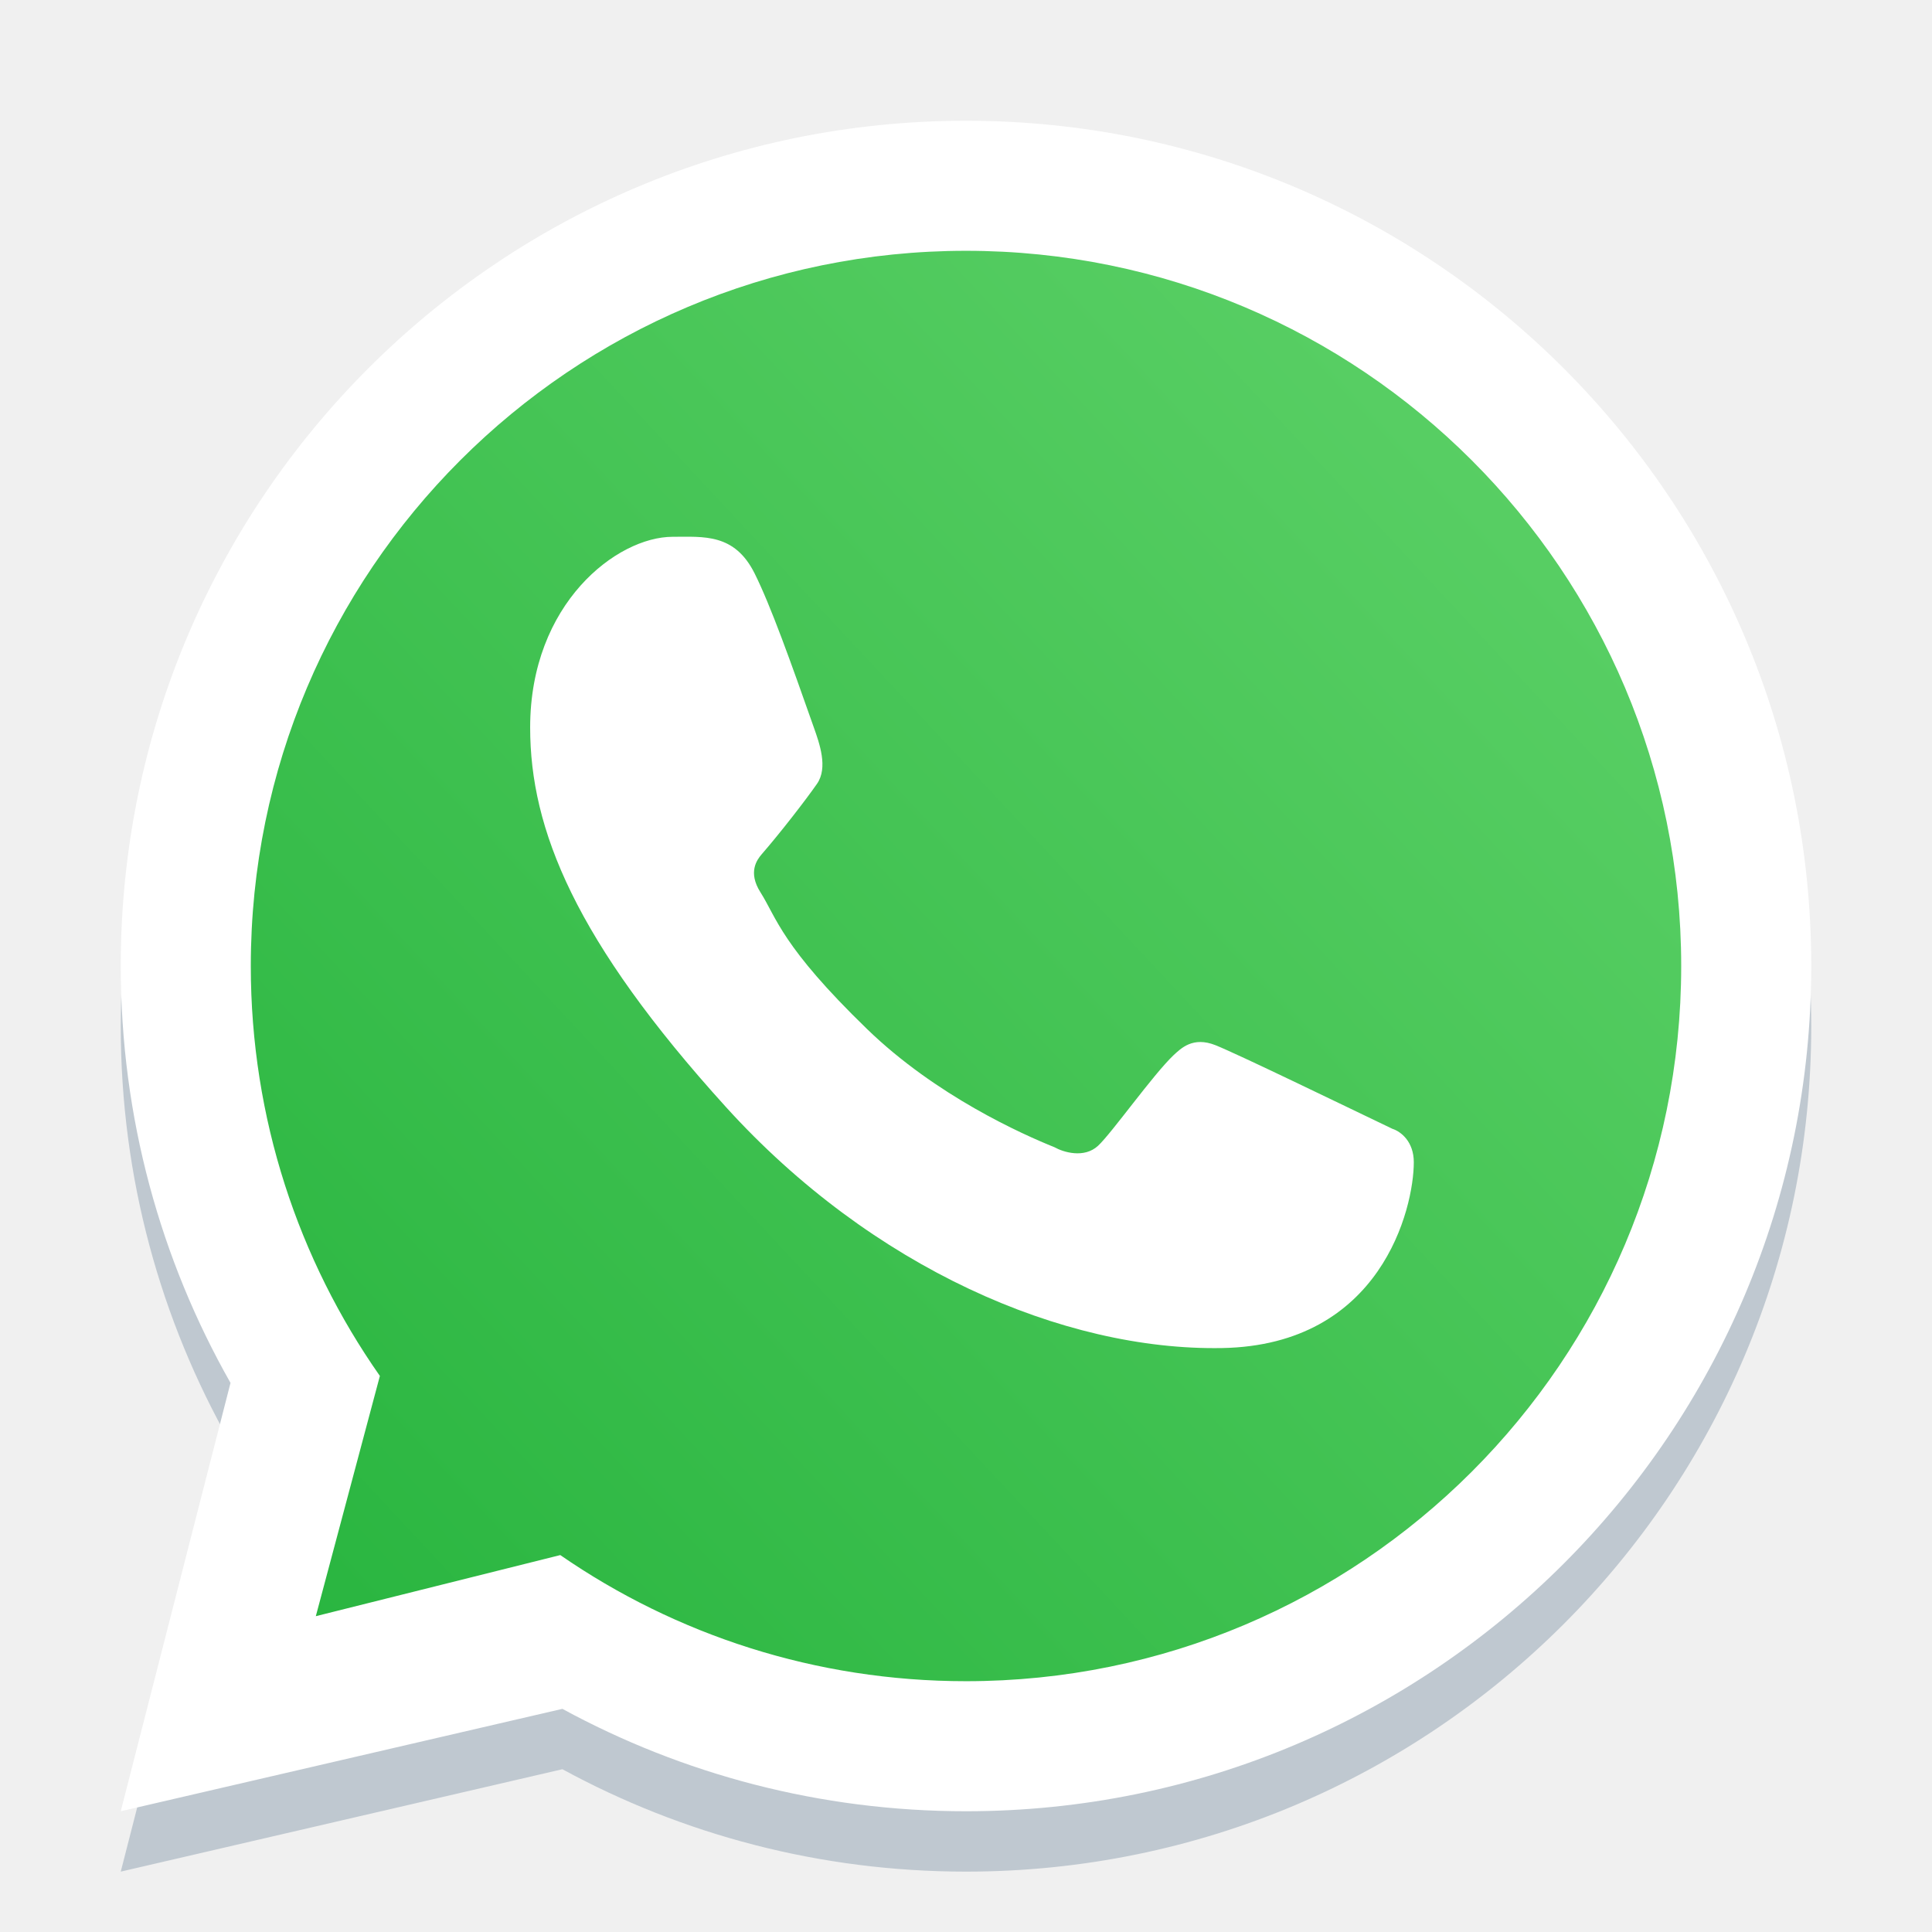
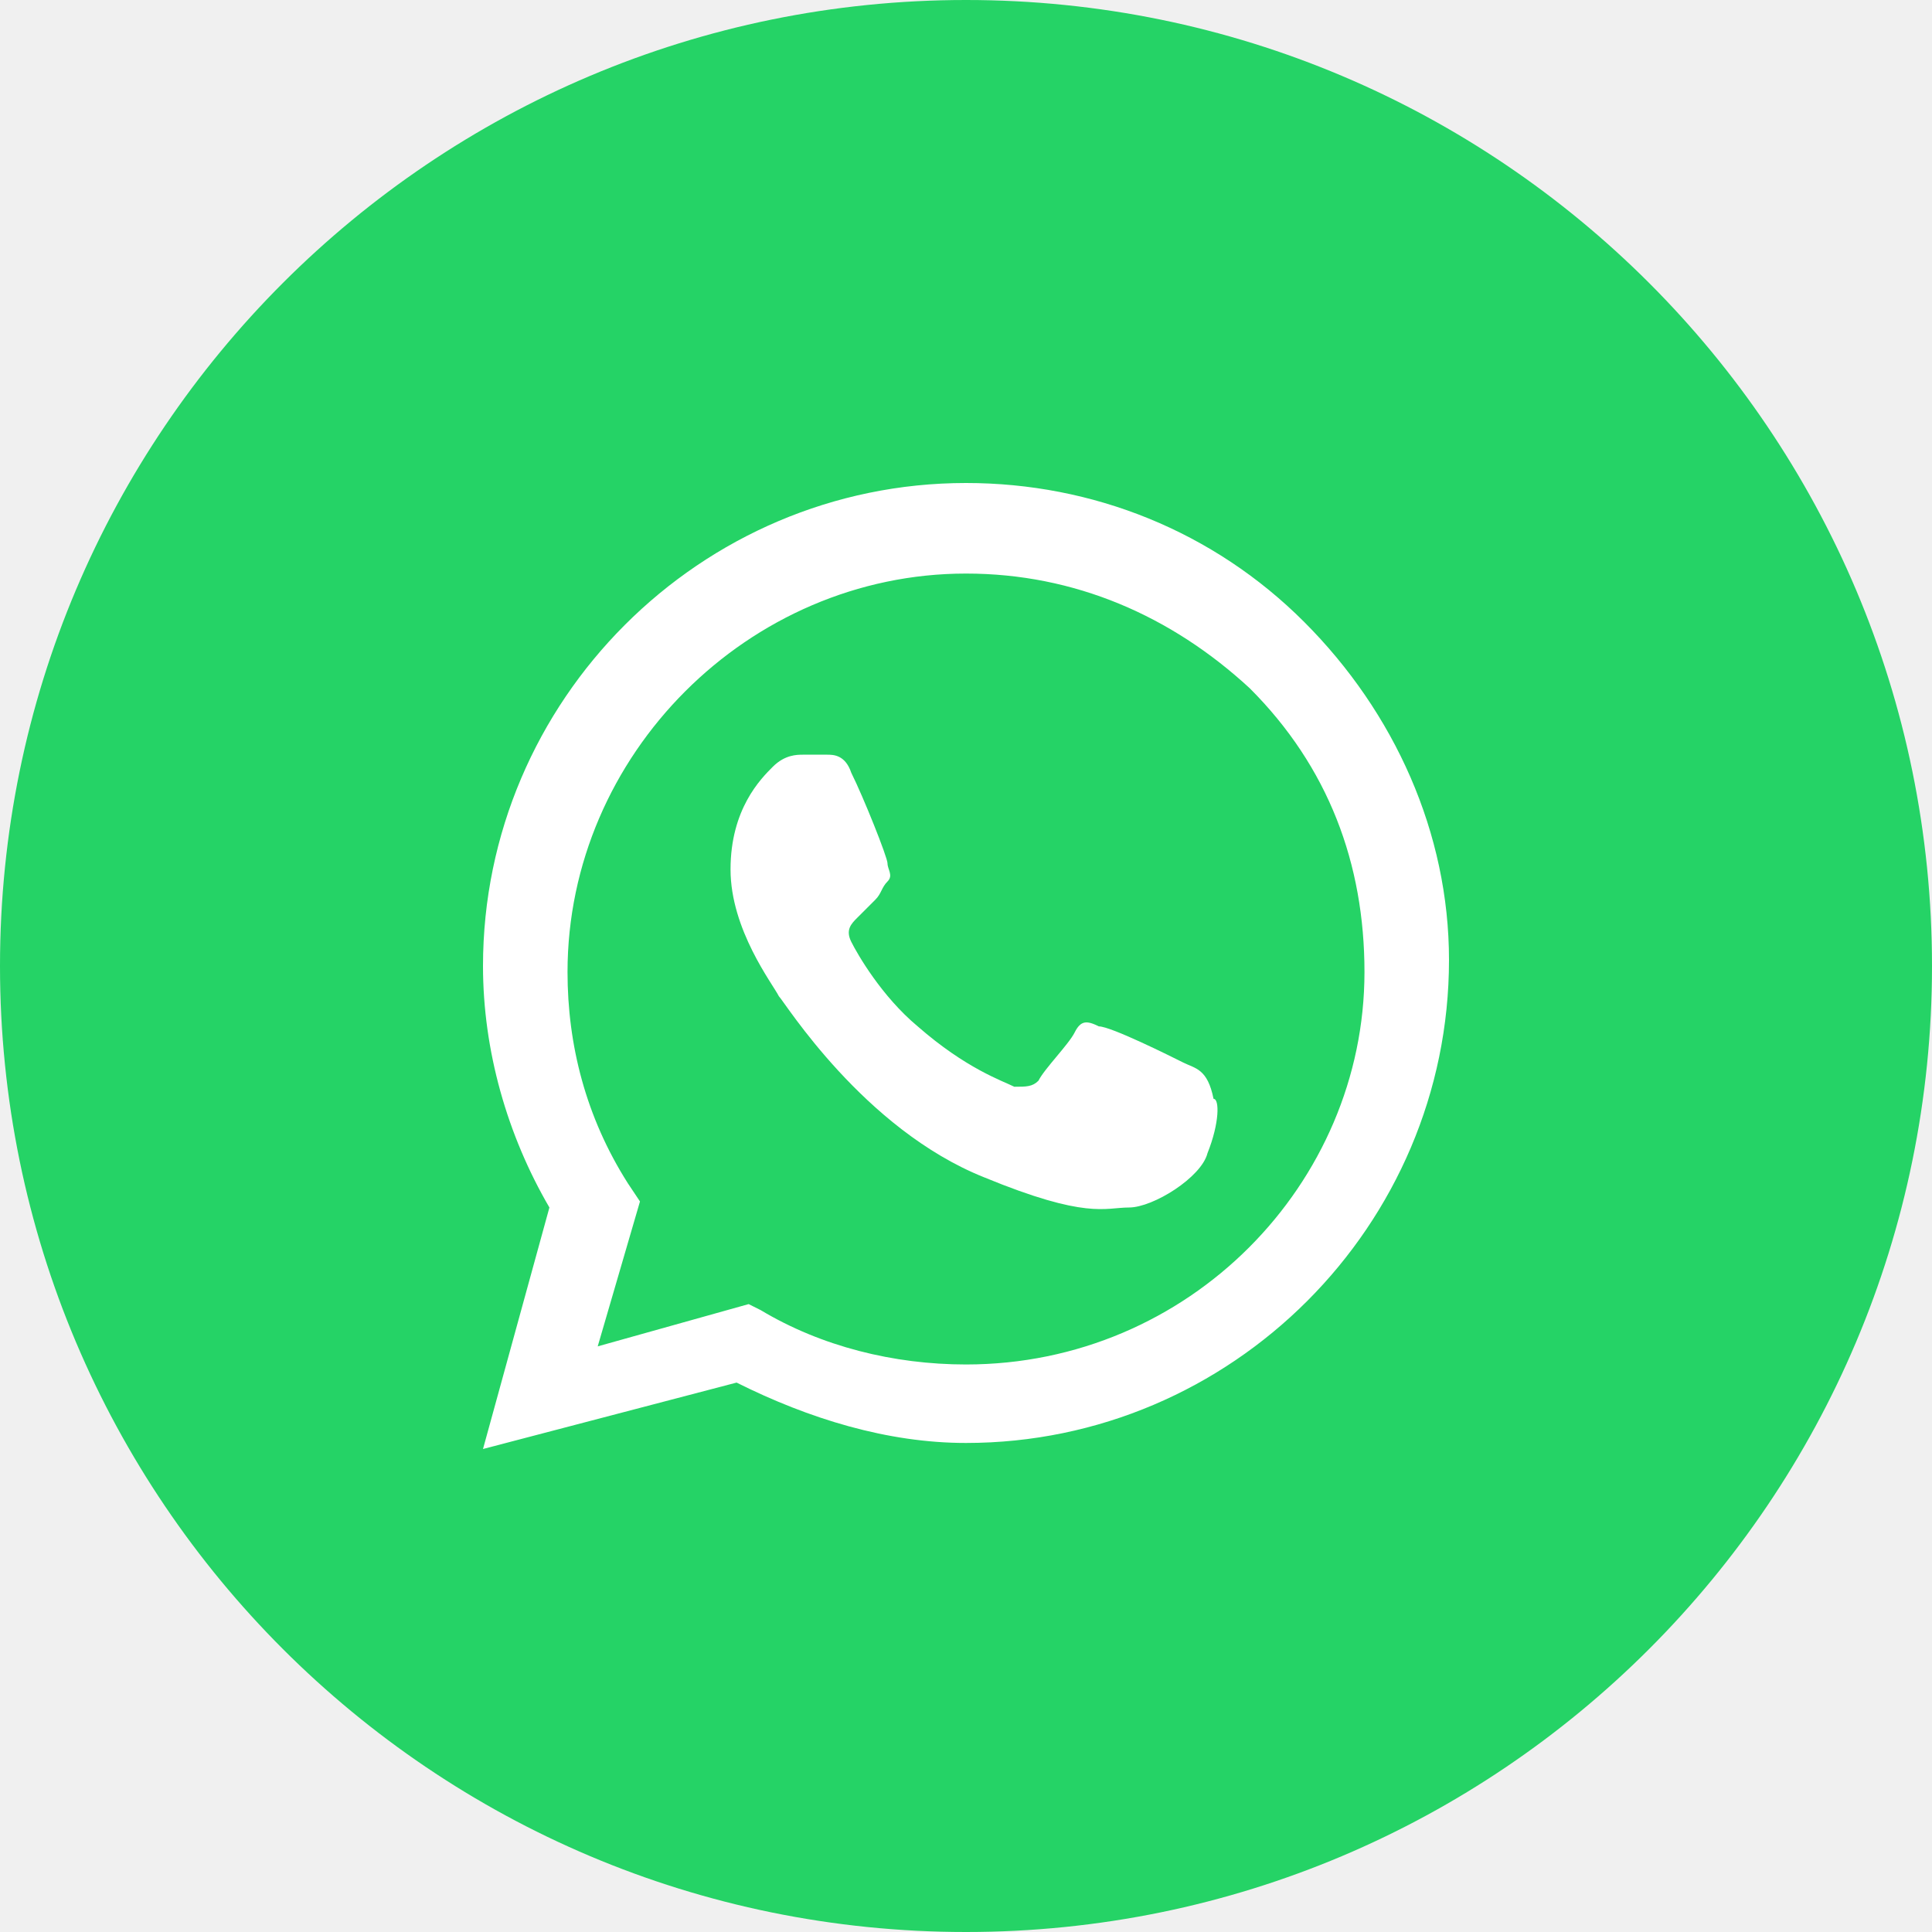
<svg xmlns="http://www.w3.org/2000/svg" width="32" height="32" viewBox="0 0 32 32" fill="none">
-   <g id="whatsapp">
-     <path id="border" fill-rule="evenodd" clip-rule="evenodd" d="M16 31C23.732 31 30 24.732 30 17C30 9.268 23.732 3 16 3C8.268 3 2 9.268 2 17C2 19.511 2.661 21.867 3.818 23.905L2 31L9.315 29.304C11.301 30.385 13.579 31 16 31ZM16 28.846C22.543 28.846 27.846 23.543 27.846 17C27.846 10.458 22.543 5.154 16 5.154C9.458 5.154 4.154 10.458 4.154 17C4.154 19.526 4.944 21.867 6.292 23.79L5.231 27.769L9.28 26.757C11.189 28.075 13.505 28.846 16 28.846Z" fill="#BFC8D0" />
-     <path id="bg" d="M28 16C28 22.627 22.627 28 16 28C13.472 28 11.127 27.218 9.193 25.884L5.091 26.909L6.166 22.878C4.801 20.931 4 18.559 4 16C4 9.373 9.373 4 16 4C22.627 4 28 9.373 28 16Z" fill="url(#paint0_linear_11_24)" />
-     <path id="border_2" fill-rule="evenodd" clip-rule="evenodd" d="M16 30C23.732 30 30 23.732 30 16C30 8.268 23.732 2 16 2C8.268 2 2 8.268 2 16C2 18.511 2.661 20.867 3.818 22.905L2 30L9.315 28.304C11.301 29.385 13.579 30 16 30ZM16 27.846C22.543 27.846 27.846 22.543 27.846 16C27.846 9.458 22.543 4.154 16 4.154C9.458 4.154 4.154 9.458 4.154 16C4.154 18.526 4.944 20.867 6.292 22.79L5.231 26.769L9.28 25.757C11.189 27.075 13.505 27.846 16 27.846Z" fill="white" />
-     <path id="phone" d="M12.5 9.5C12.167 8.831 11.656 8.891 11.141 8.891C10.219 8.891 8.781 9.995 8.781 12.05C8.781 13.734 9.523 15.578 12.024 18.336C14.438 20.998 17.609 22.375 20.242 22.328C22.875 22.281 23.417 20.016 23.417 19.25C23.417 18.911 23.206 18.742 23.061 18.696C22.164 18.266 20.509 17.463 20.133 17.312C19.756 17.162 19.56 17.366 19.438 17.477C19.096 17.802 18.419 18.761 18.188 18.977C17.956 19.192 17.61 19.083 17.466 19.002C16.937 18.789 15.503 18.151 14.36 17.043C12.945 15.672 12.862 15.2 12.596 14.78C12.383 14.445 12.539 14.239 12.617 14.148C12.922 13.797 13.343 13.254 13.531 12.984C13.72 12.715 13.57 12.305 13.48 12.05C13.094 10.953 12.766 10.035 12.5 9.5Z" fill="white" />
-   </g>
-   <defs>
-     <linearGradient id="paint0_linear_11_24" x1="26.5" y1="7" x2="4" y2="28" gradientUnits="userSpaceOnUse">
-       <stop stop-color="#5BD066" />
-       <stop offset="1" stop-color="#27B43E" />
-     </linearGradient>
-   </defs>
+   <path d="M0 16C0 24.837 7.163 32 16 32C24.837 32 32 24.837 32 16C32 7.163 24.837 0 16 0C7.163 0 0 7.163 0 16Z" fill="#25D366" />
+   <path fill-rule="evenodd" clip-rule="evenodd" d="M21.6 10.3C20.1 8.8 18.1 8 16 8C11.6 8 8 11.6 8 16C8 17.4 8.4 18.8 9.1 20L8 24L12.2 22.9C13.4 23.5 14.7 23.9 16 23.9C20.4 23.9 24 20.3 24 15.9C24 13.8 23.1 11.8 21.6 10.3ZM16 22.6C14.8 22.6 13.6 22.3 12.6 21.7L12.4 21.6L9.9 22.3L10.6 19.9L10.4 19.6C9.7 18.5 9.4 17.3 9.4 16.1C9.4 12.5 12.4 9.5 16 9.5C17.8 9.5 19.4 10.2 20.7 11.4C22 12.7 22.6 14.3 22.6 16.1C22.6 19.6 19.7 22.6 16 22.6ZM19.6 17.6C19.4 17.5 18.4 17 18.2 17C18 16.9 17.9 16.9 17.8 17.1C17.7 17.3 17.3 17.7 17.2 17.9C17.1 18 17 18 16.8 18C16.6 17.9 16 17.7 15.2 17C14.6 16.5 14.2 15.8 14.1 15.6C14 15.4 14.1 15.3 14.2 15.2C14.3 15.1 14.4 15 14.5 14.9C14.6 14.8 14.6 14.7 14.7 14.6C14.8 14.5 14.7 14.4 14.7 14.3C14.7 14.2 14.3 13.2 14.1 12.8C14 12.5 13.8 12.5 13.7 12.5C13.6 12.5 13.5 12.5 13.3 12.5C13.2 12.5 13 12.5 12.8 12.7C12.6 12.9 12.1 13.4 12.1 14.4C12.1 15.4 12.8 16.3 12.9 16.5C13 16.6 14.3 18.7 16.3 19.5C18 20.2 18.3 20 18.7 20C19.1 20 19.9 19.5 20 19.1C20.2 18.6 20.2 18.2 20.1 18.2C20 17.7 19.8 17.7 19.6 17.6Z" fill="white" />
</svg>
